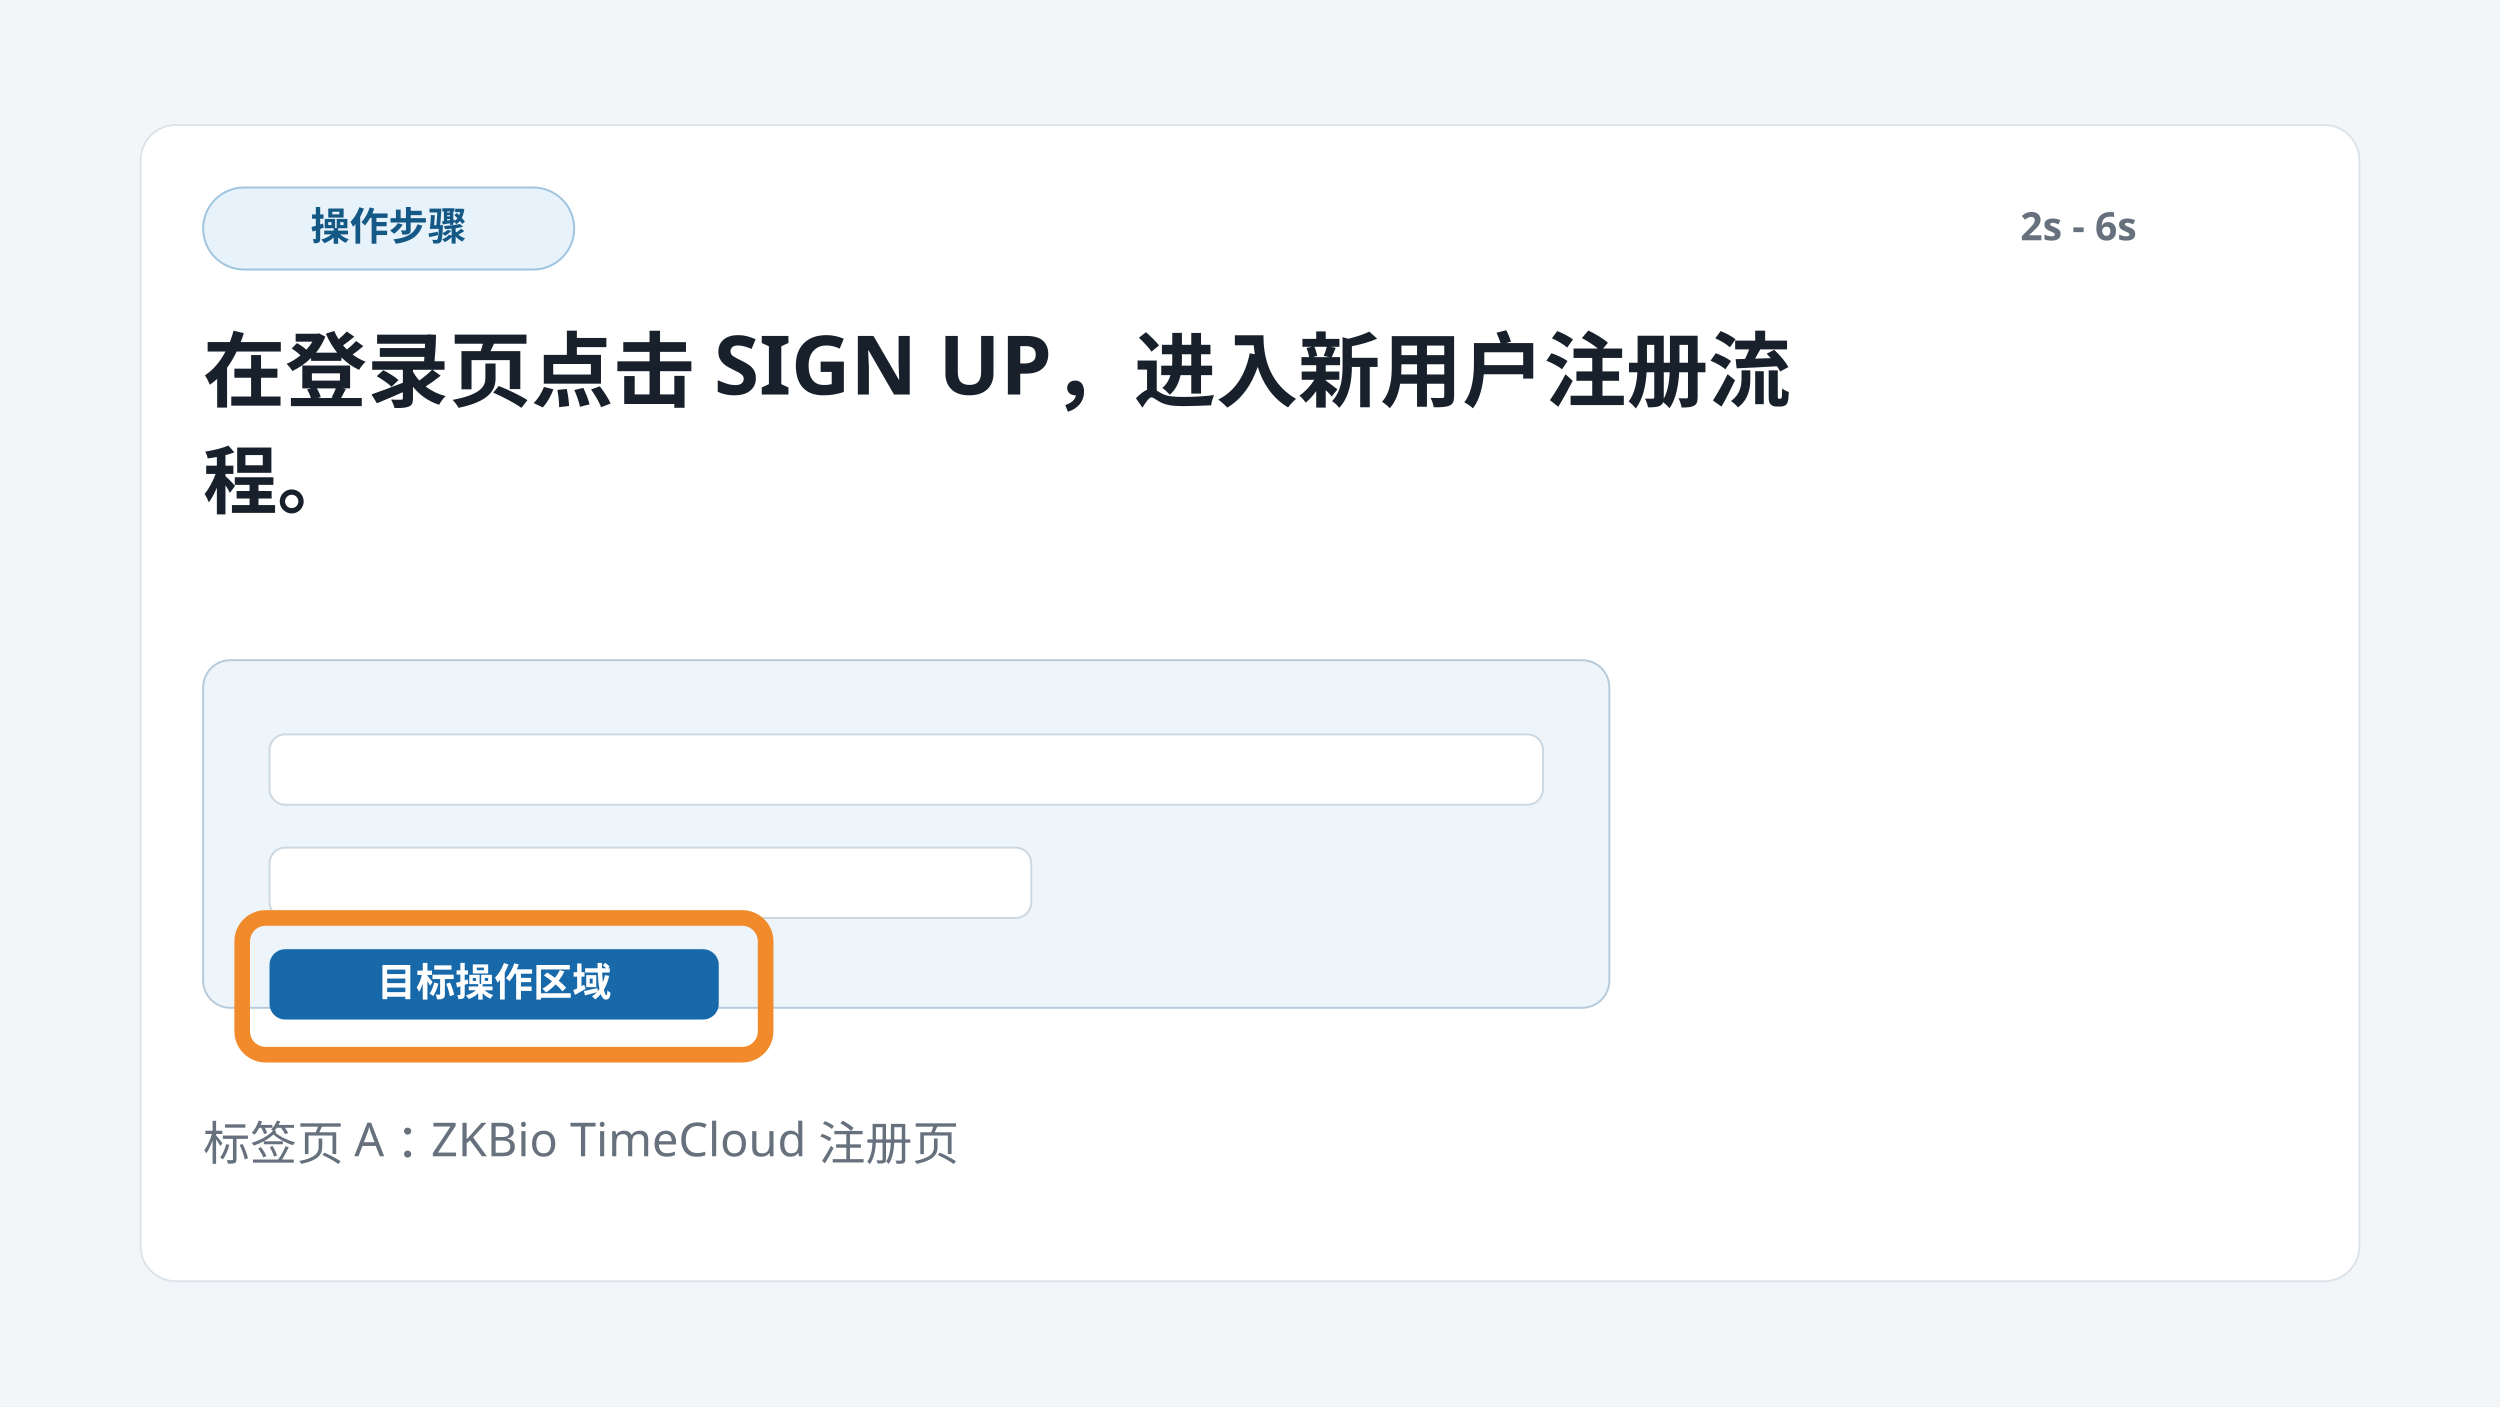
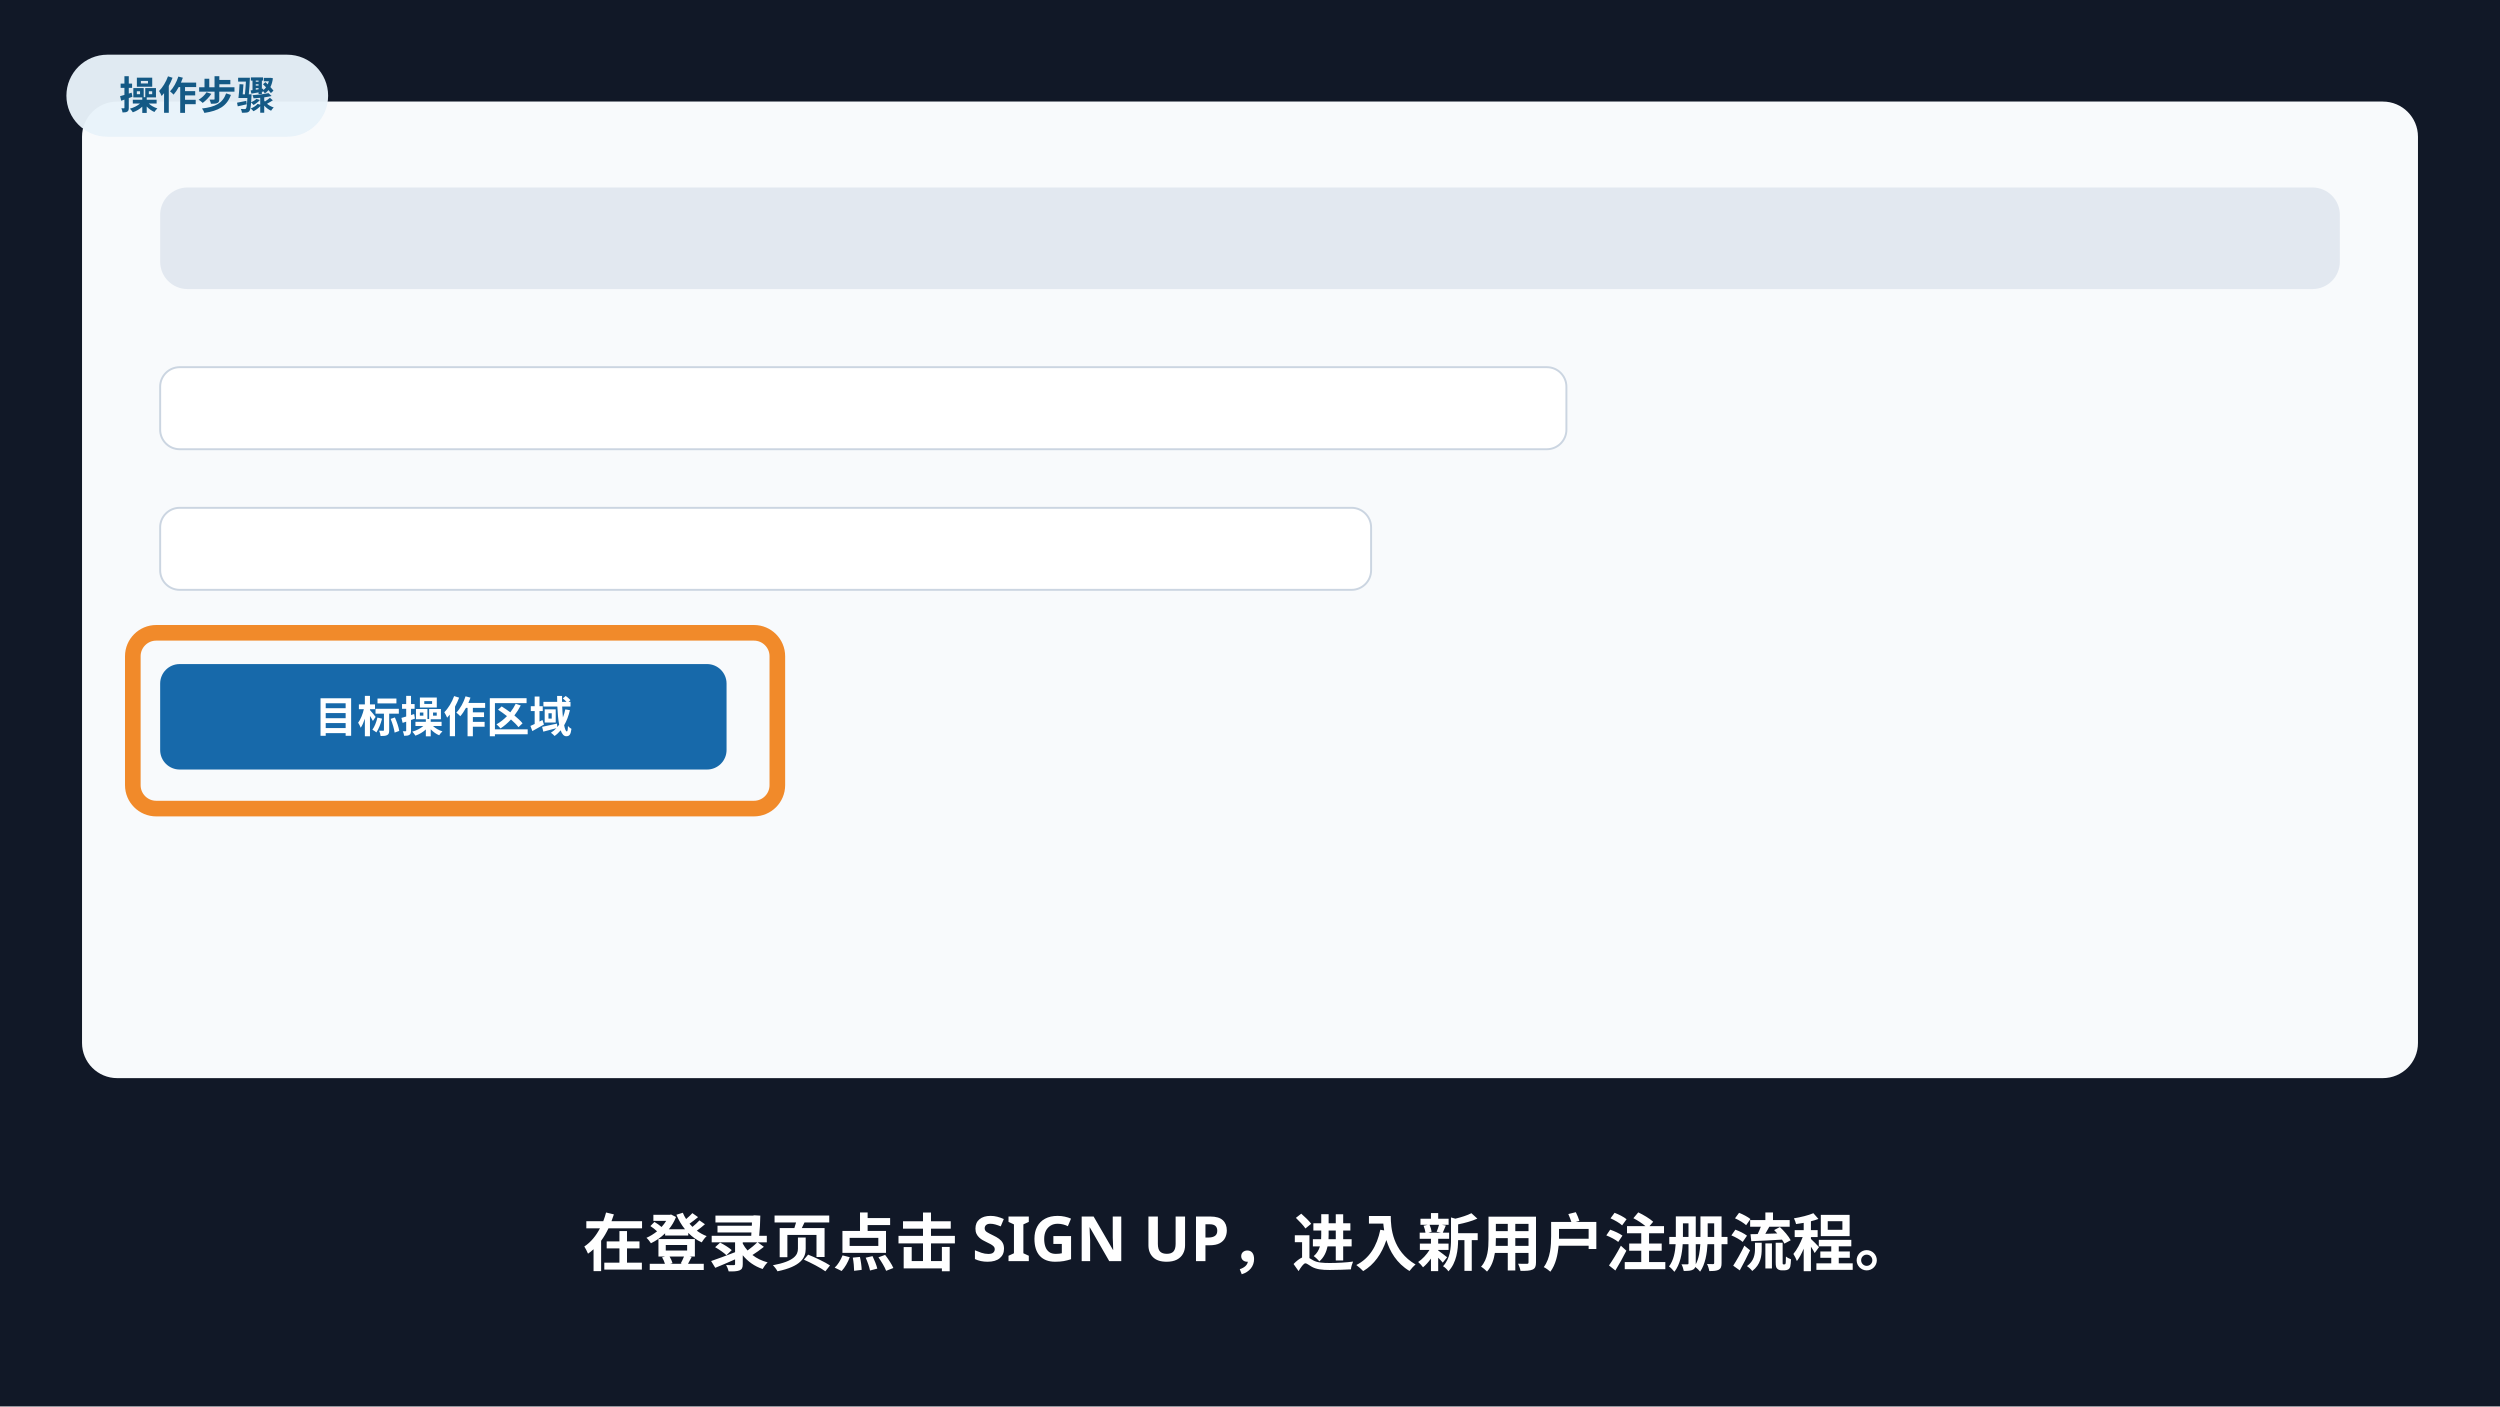
<svg xmlns="http://www.w3.org/2000/svg" width="1280" height="720" viewBox="0 0 1280 720">
-   <rect width="1280" height="720" fill="#f3f6f8" />
-   <rect x="72" y="64" width="1136" height="592" rx="18" fill="#ffffff" stroke="#dce3ea" />
-   <rect x="104" y="96" width="190" height="42" rx="21" fill="#e8f2fa" stroke="#9ec4df" />
-   <text x="199" y="123" text-anchor="middle" font-size="20" font-weight="700" fill="#145985" font-family="Microsoft YaHei, Segoe UI, sans-serif">操作步骤</text>
-   <text x="1094" y="123" text-anchor="end" font-size="20" font-weight="700" fill="#66717d" font-family="Microsoft YaHei, Segoe UI, sans-serif">2s - 6s</text>
-   <text x="104" y="205" font-size="42" font-weight="800" fill="#18212b" font-family="Microsoft YaHei, Segoe UI, sans-serif">在登录页点击 SIGN UP，进入新用户注册流</text>
-   <text x="104" y="260" font-size="38" font-weight="700" fill="#18212b" font-family="Microsoft YaHei, Segoe UI, sans-serif">程。</text>
-   <rect x="104" y="338" width="720" height="178" rx="14" fill="#edf4fa" stroke="#b7cad9" />
-   <rect x="138" y="376" width="652" height="36" rx="8" fill="#ffffff" stroke="#cbd8e2" />
-   <rect x="138" y="434" width="390" height="36" rx="8" fill="#ffffff" stroke="#cbd8e2" />
-   <rect x="138" y="486" width="230" height="36" rx="8" fill="#1769aa" />
-   <text x="253" y="510" text-anchor="middle" font-size="20" font-weight="800" fill="#ffffff" font-family="Microsoft YaHei, Segoe UI, sans-serif">目标操作区域</text>
-   <rect x="124" y="470" width="268" height="70" rx="12" fill="none" stroke="#f18a2a" stroke-width="8" />
-   <text x="104" y="594" font-size="24" fill="#66717d" font-family="Microsoft YaHei, Segoe UI, sans-serif">标签页 A：ZKBio TimeCloud 注册页</text>
+   <rect width="1280" height="720" fill="#111827" />
+   <rect x="42" y="52" width="1196" height="500" rx="18" fill="#f8fafc" />
+   <rect x="82" y="96" width="1116" height="52" rx="14" fill="#e2e8f0" />
+   <rect x="82" y="188" width="720" height="42" rx="10" fill="#ffffff" stroke="#cbd5e1" />
+   <rect x="82" y="260" width="620" height="42" rx="10" fill="#ffffff" stroke="#cbd5e1" />
+   <rect x="82" y="340" width="290" height="54" rx="10" fill="#1769aa" />
+   <text x="227" y="375" text-anchor="middle" font-size="22" font-weight="800" fill="#ffffff" font-family="Microsoft YaHei, Segoe UI, sans-serif">目标操作区域</text>
+   <rect x="68" y="324" width="330" height="90" rx="12" fill="none" stroke="#f18a2a" stroke-width="8" />
+   <rect x="34" y="28" width="134" height="42" rx="21" fill="#e8f2fa" opacity="0.96" />
+   <text x="101" y="56" text-anchor="middle" font-size="20" font-weight="800" fill="#145985" font-family="Microsoft YaHei, Segoe UI, sans-serif">操作步骤</text>
+   <rect x="0" y="586" width="1280" height="134" fill="#111827" opacity="0.88" />
+   <text x="640" y="648" text-anchor="middle" font-size="32" font-weight="800" fill="#ffffff" font-family="Microsoft YaHei, Segoe UI, sans-serif">在登录页点击 SIGN UP，进入新用户注册流程。</text>
</svg>
